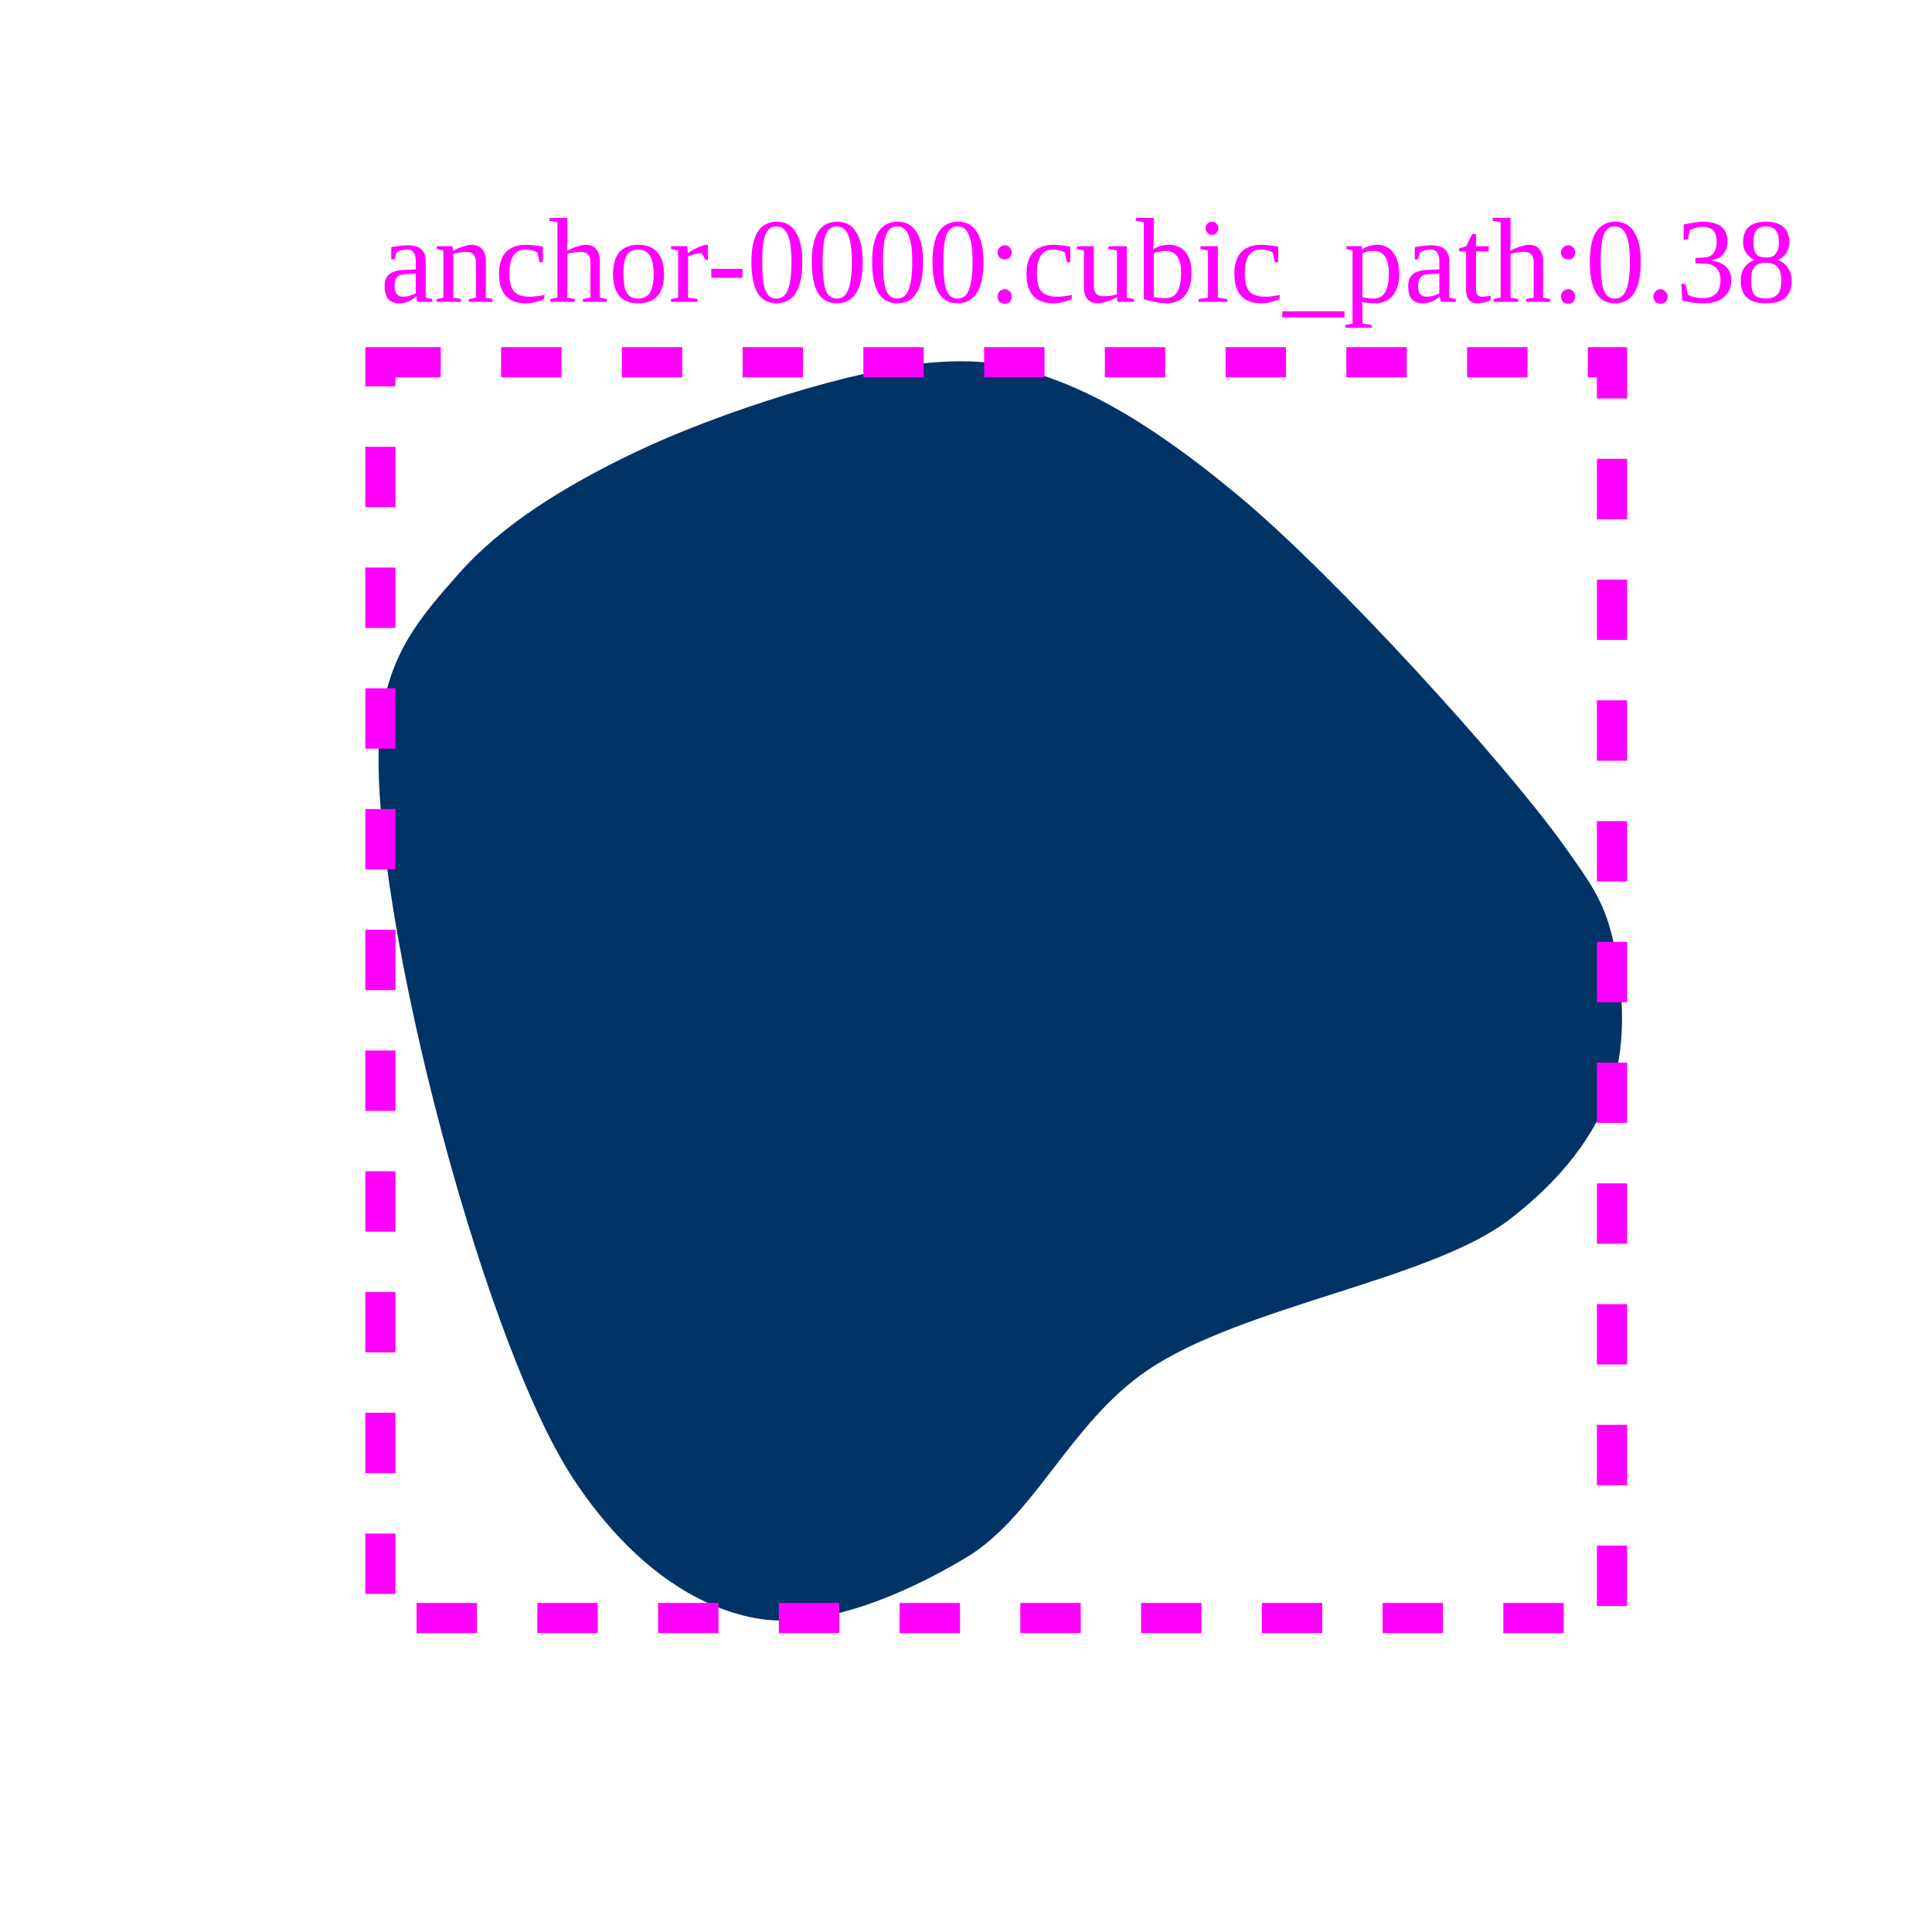
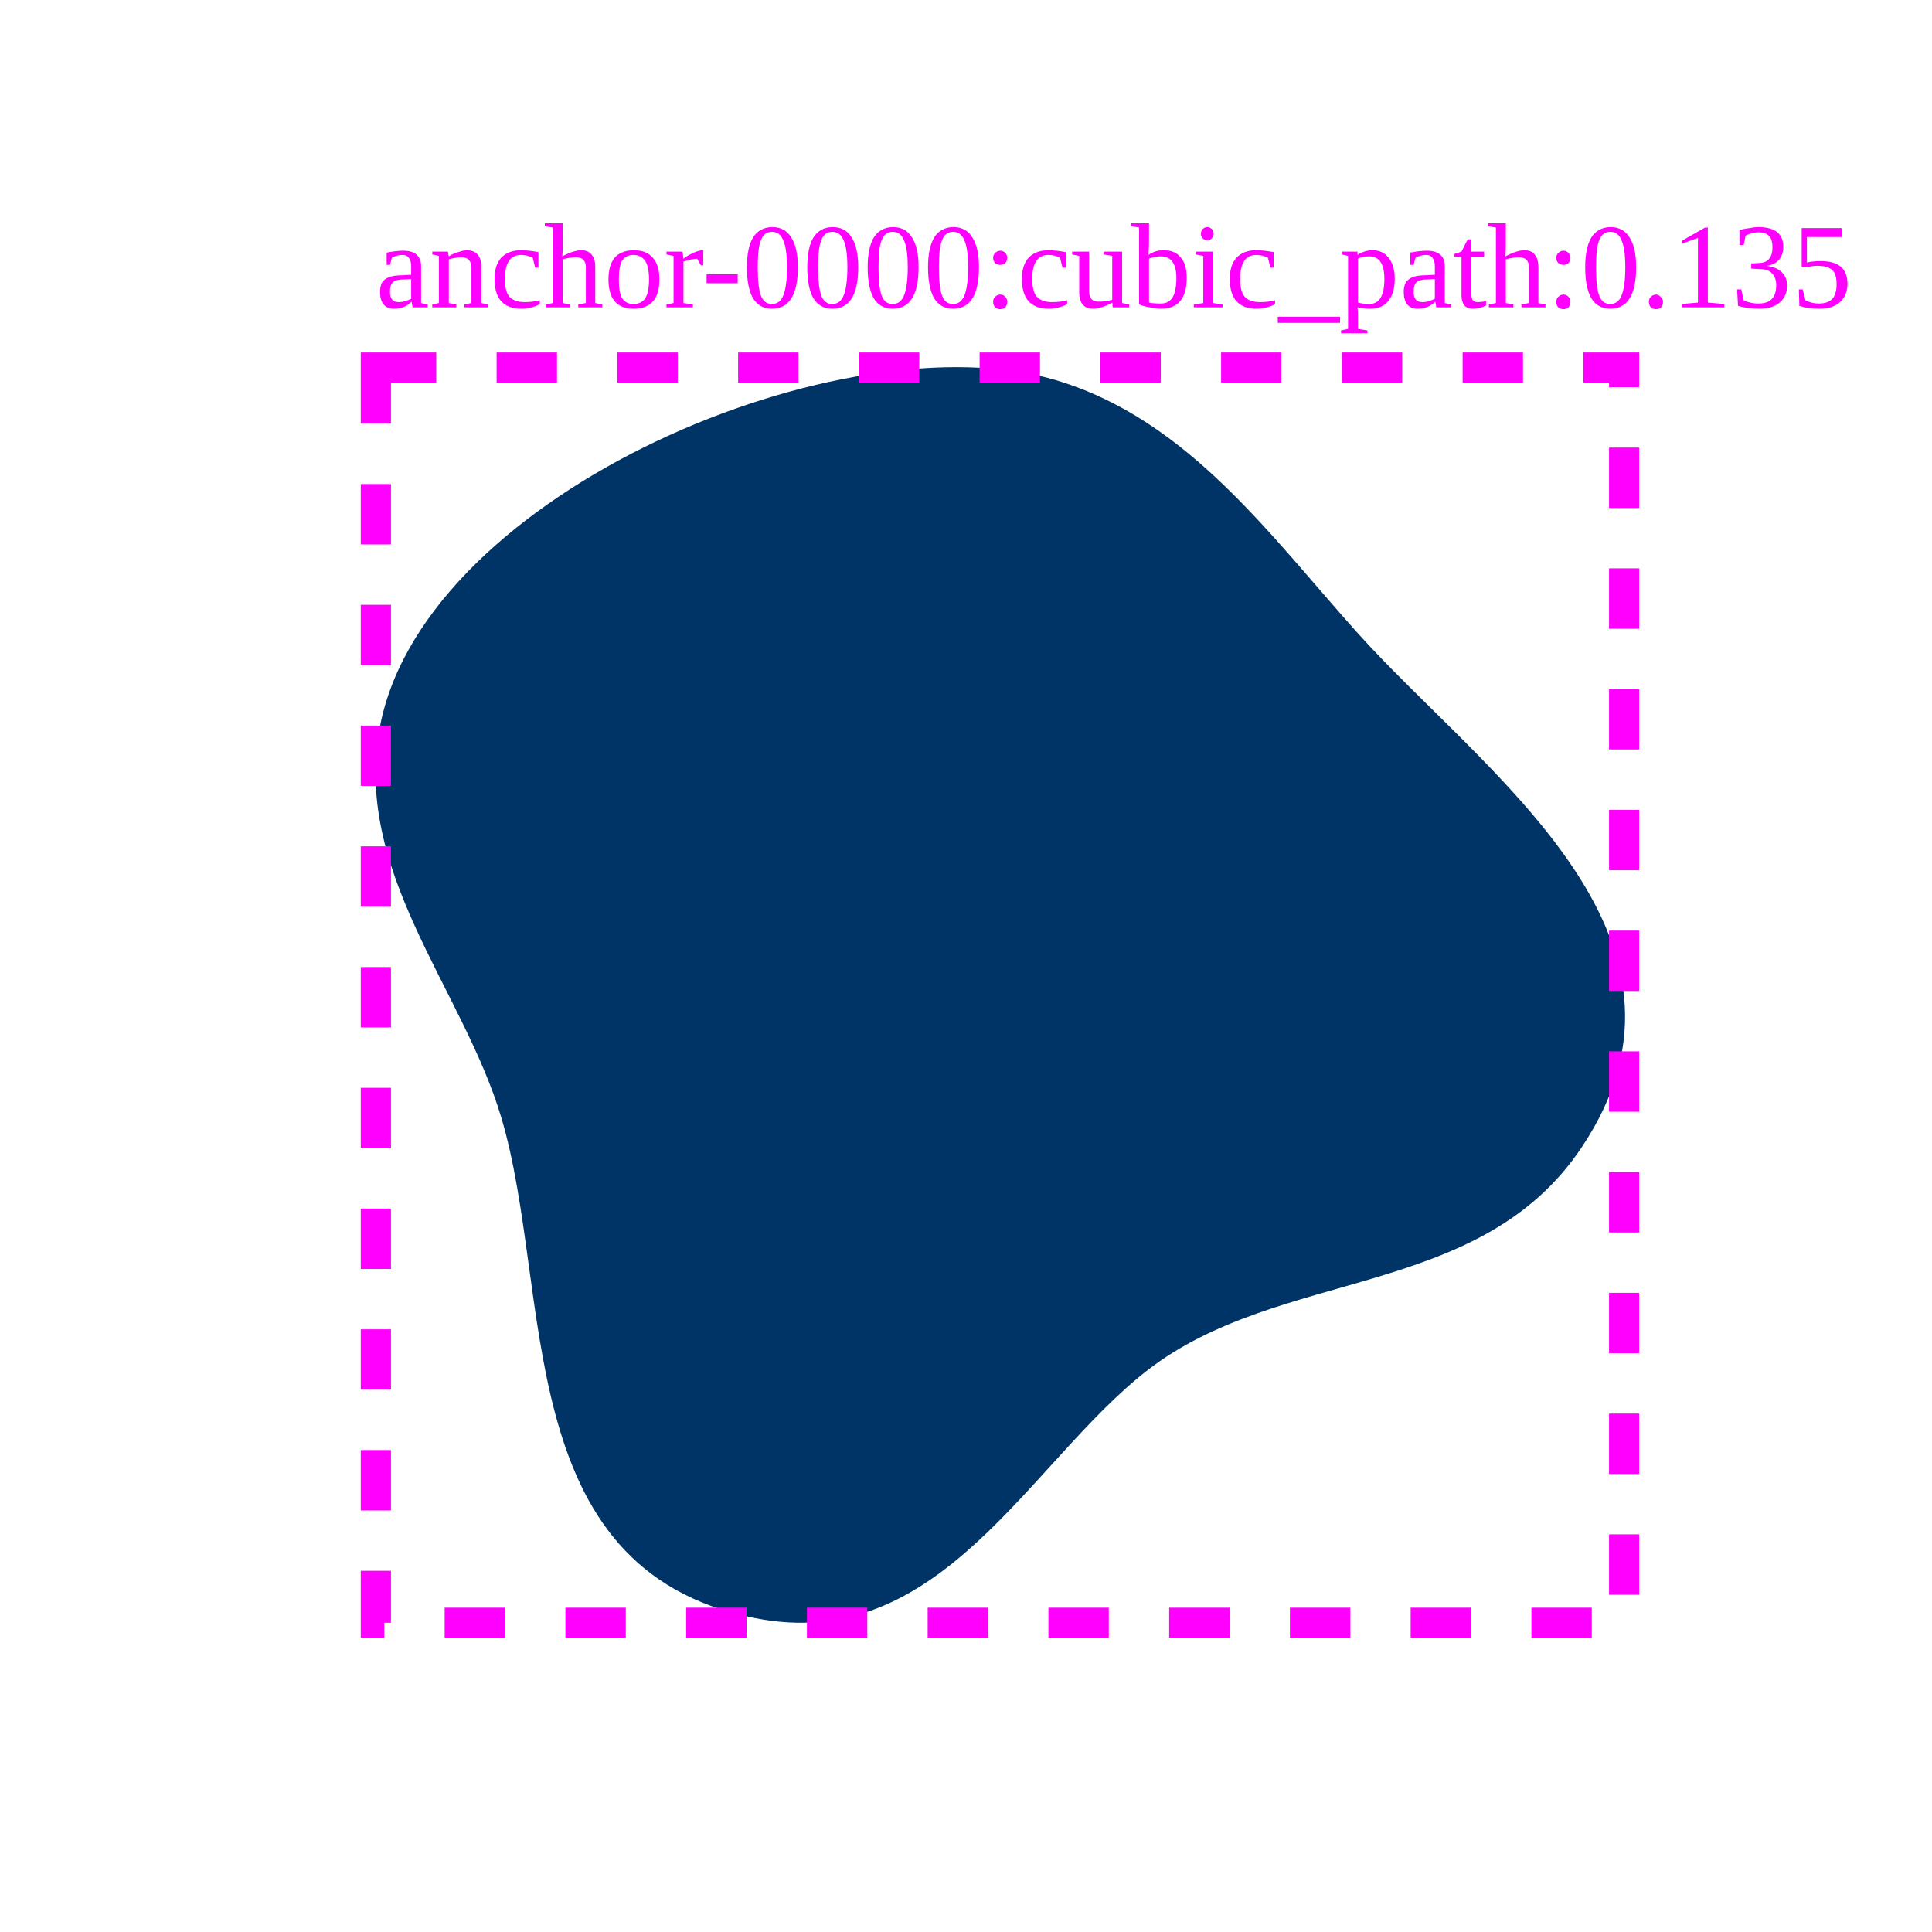
<svg xmlns="http://www.w3.org/2000/svg" viewBox="0 0 64 64" width="64" height="64">
  <g id="anchor-0000" data-kind="cubic_path">
-     <path d="M 35 12.6 C 36.867 13.296 38.836 14.603 41 16.4 C 44.233 19.084 49.873 25.3 51.8 28 C 52.692 29.25 53.108 29.831 53.4 31 C 53.754 32.418 53.923 34.468 53.4 36 C 52.848 37.616 51.72 39.082 50 40.4 C 47.371 42.415 41.149 43.254 38 45.4 C 35.435 47.148 34.282 50.232 32 51.6 C 29.904 52.856 27.15 54.009 25 53.6 C 22.809 53.183 20.703 51.579 19 49 C 15.853 44.235 12.016 29.085 12.6 24 C 12.873 21.624 13.926 20.443 15.2 19 C 16.624 17.387 18.704 16.102 21 15 C 23.795 13.658 28.401 12.186 31 12 C 32.618 11.884 33.591 12.075 35 12.6 Z" fill="#003366" />
-     <rect x="12.6" y="12" width="40.8" height="41.6" fill="none" stroke="#ff00ff" stroke-width="1" stroke-dasharray="2 2" />
-     <text x="12.6" y="10" font-size="4" fill="#ff00ff">anchor-0000:cubic_path:0.38</text>
+     <path d="M 35 12.6 C 39.383 13.915 42.119 17.799 45 21 C 49.138 25.598 57.082 30.977 52.4 38 C 49.023 43.065 42.399 41.979 38 45.4 C 34.082 48.447 31.165 54.833 25 53.6 C 16.863 51.973 18.339 42.796 16.6 37 C 15.313 32.71 11.633 28.837 12.6 24 C 14.142 16.29 27.971 10.491 35 12.6 Z" fill="#003366" />
+     <rect x="12.451" y="12.177" width="41.35" height="41.579" fill="none" stroke="#ff00ff" stroke-width="1" stroke-dasharray="2 2" />
+     <text x="12.451" y="10.177" font-size="4" fill="#ff00ff">anchor-0000:cubic_path:0.135</text>
  </g>
</svg>
